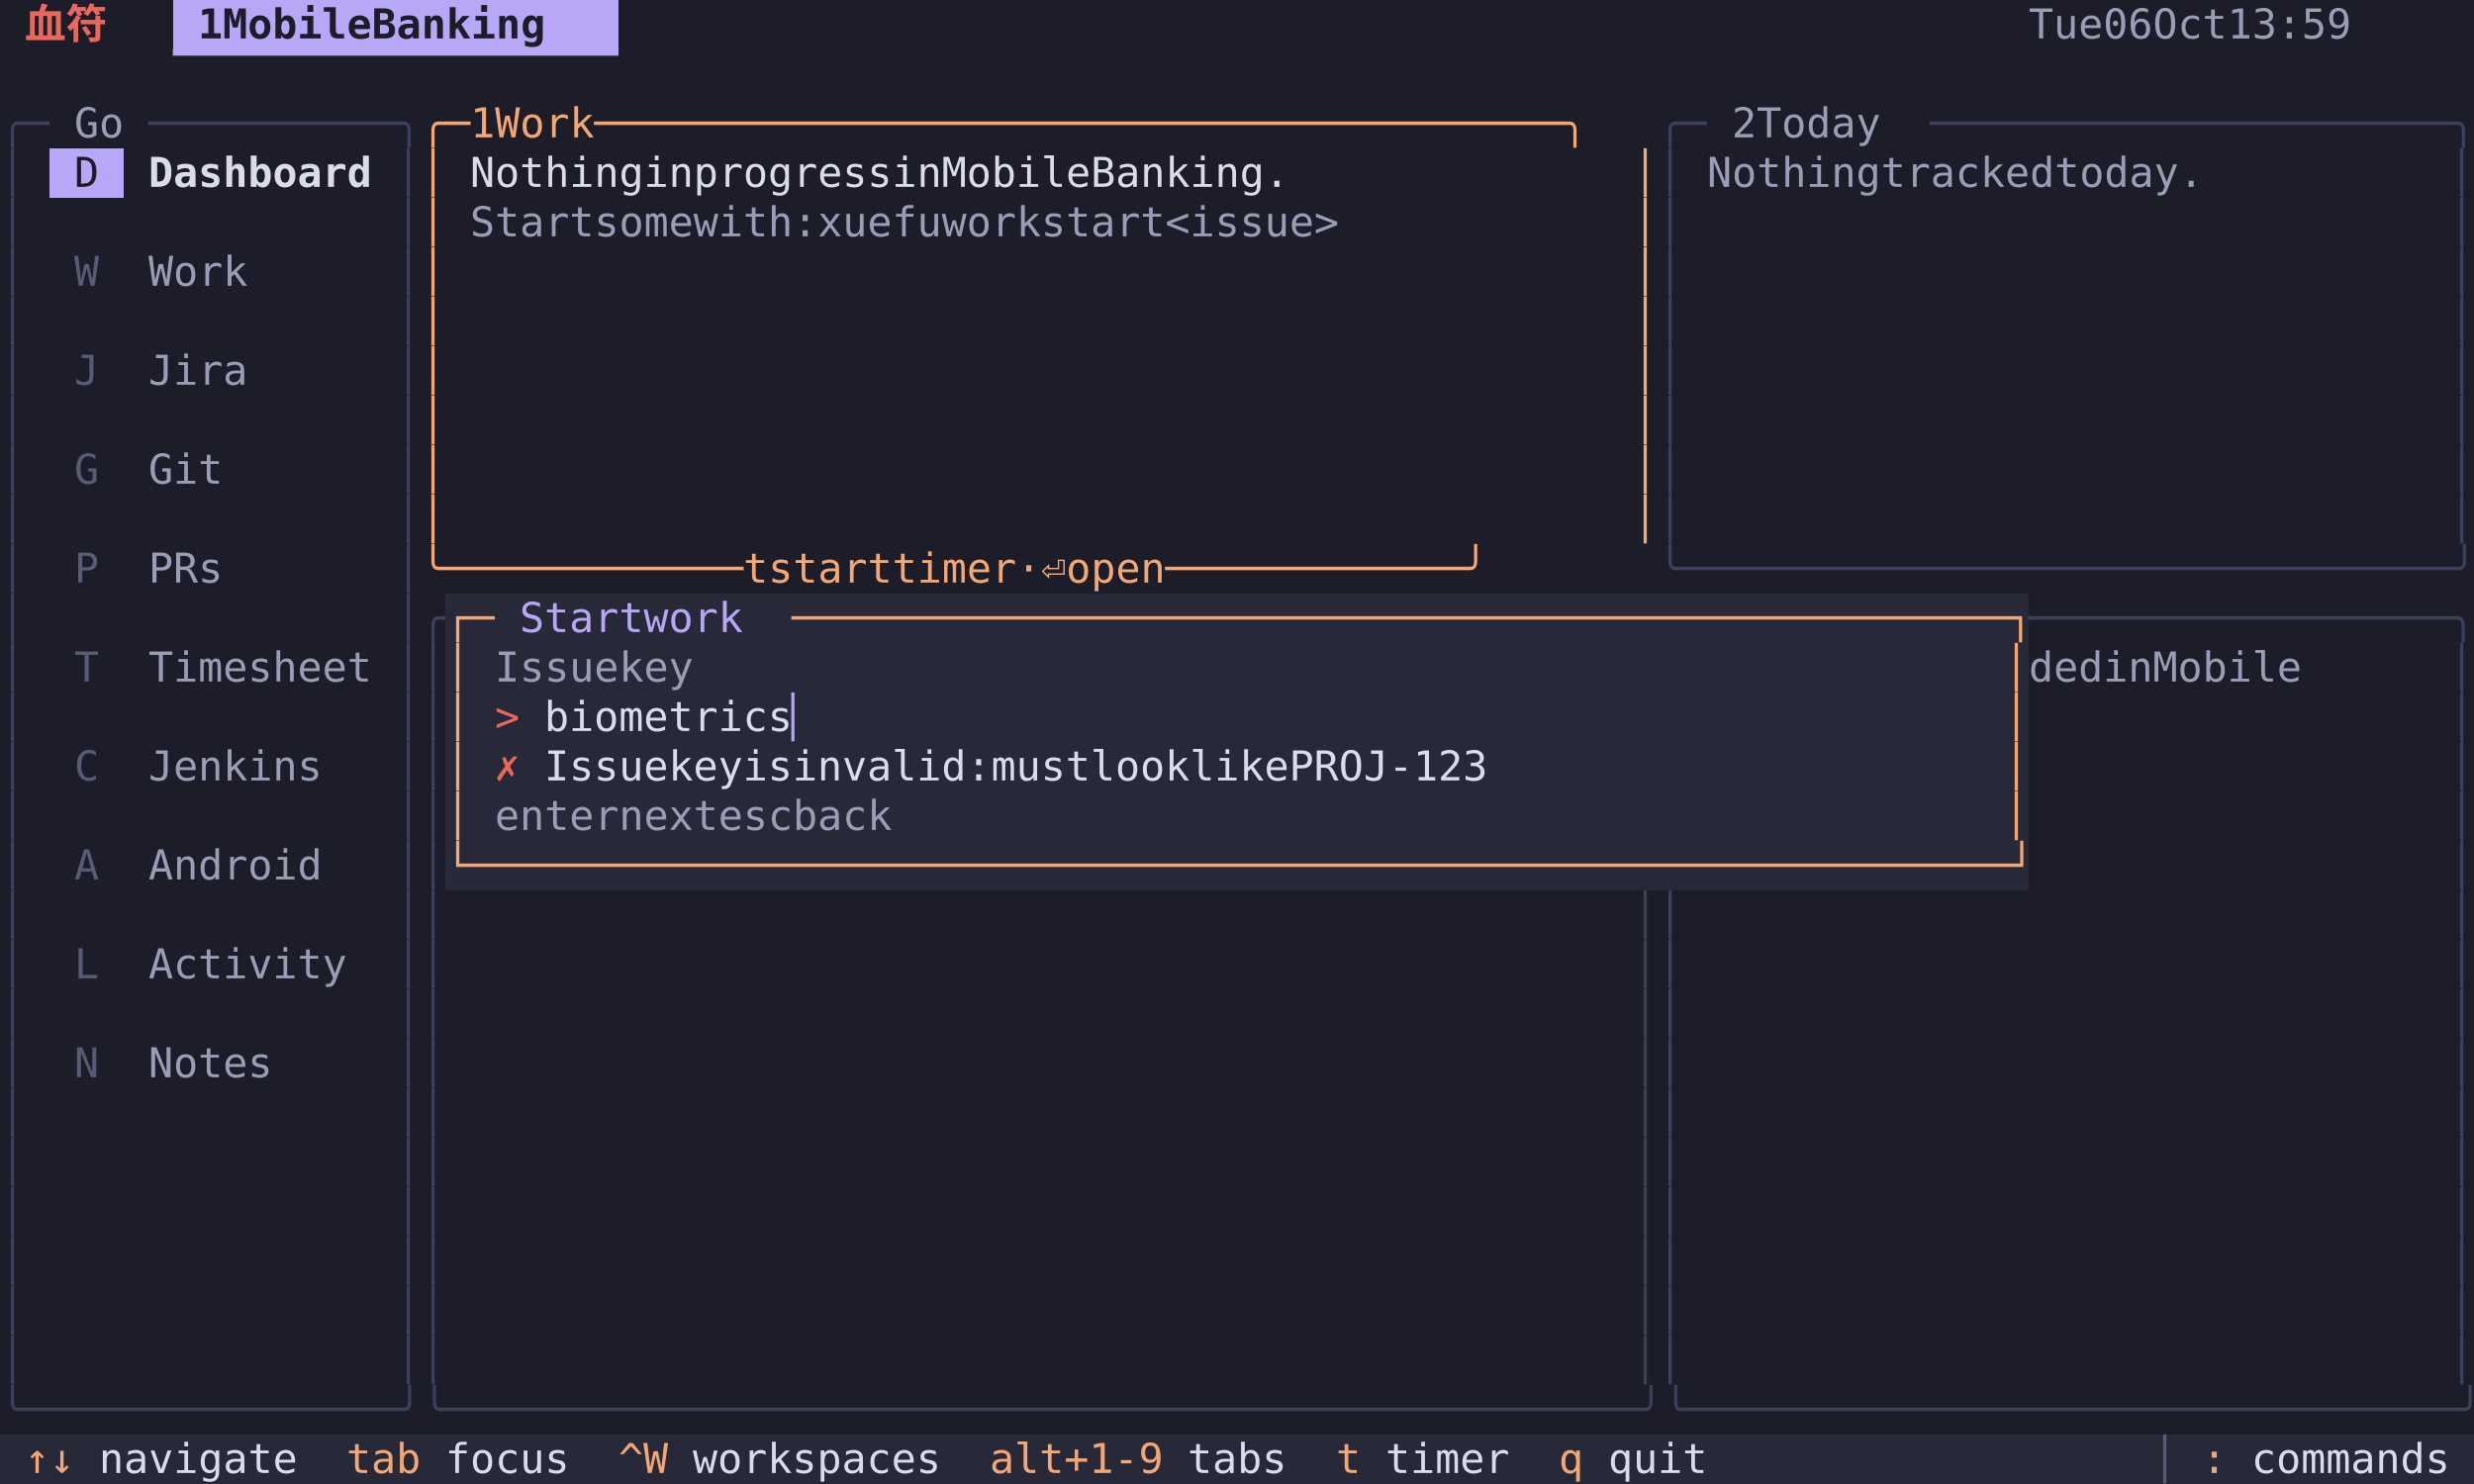
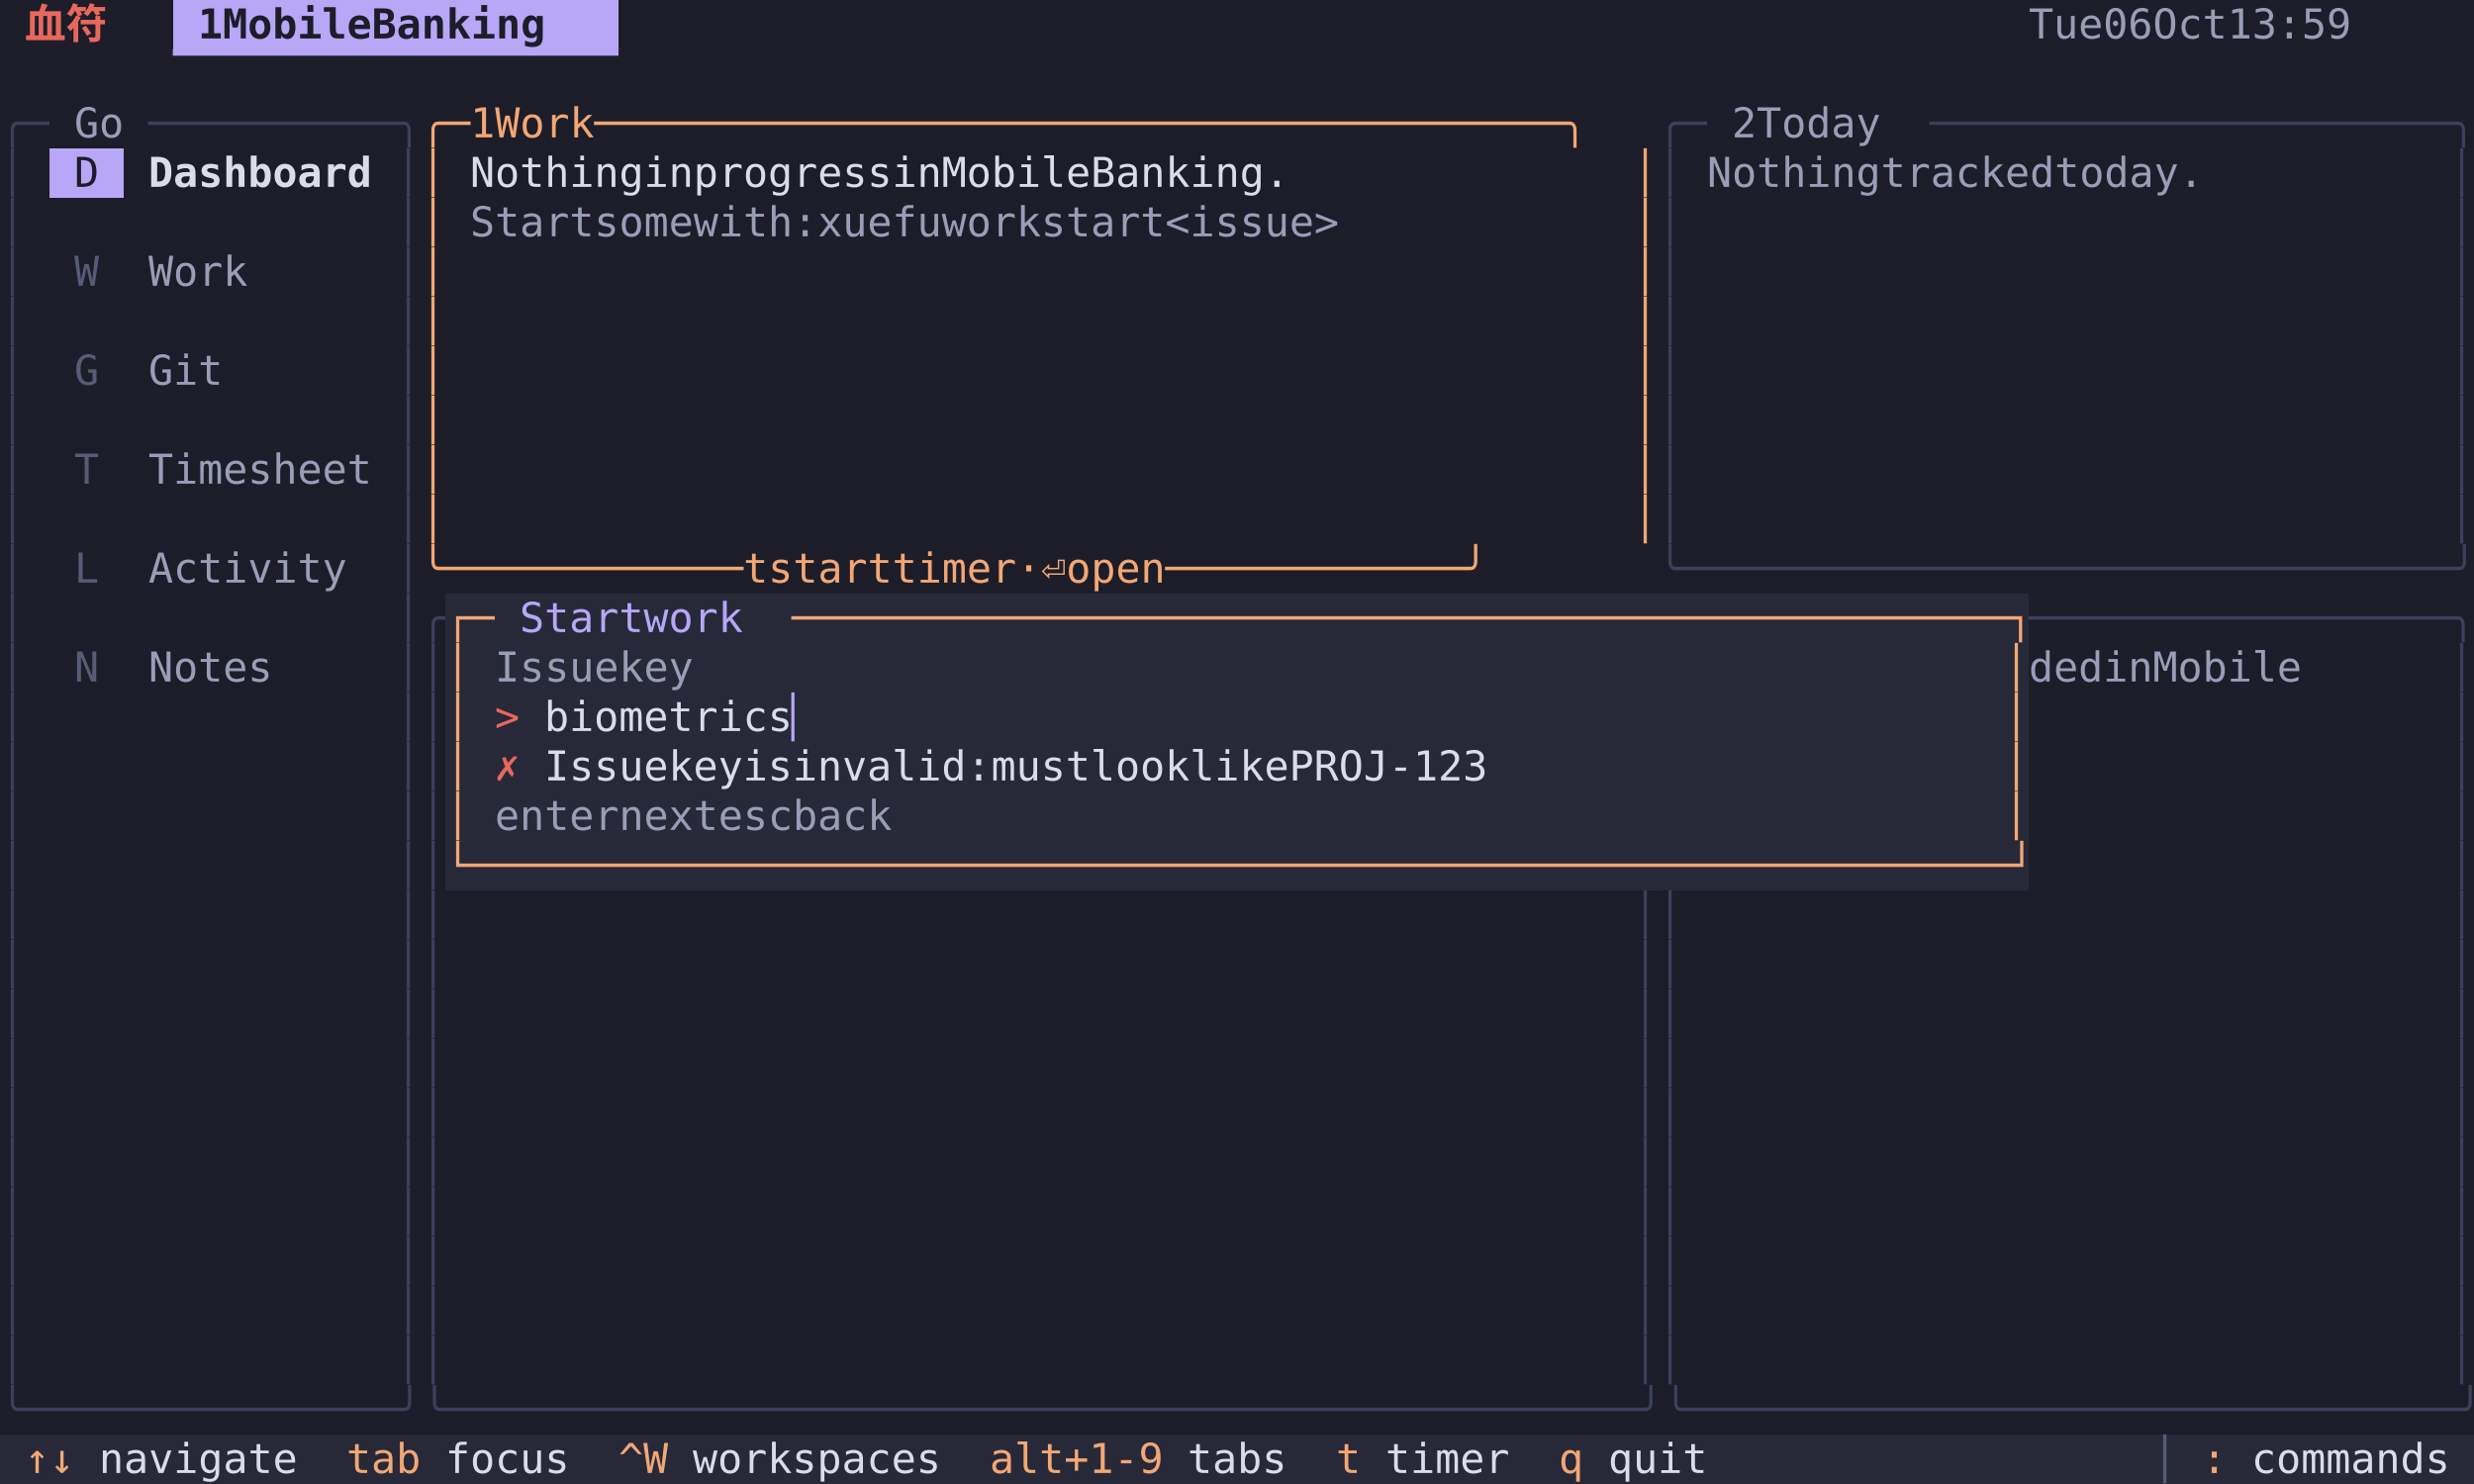
<svg xmlns="http://www.w3.org/2000/svg" width="900" height="540" viewBox="0 0 900 540" font-family="Menlo, 'DejaVu Sans Mono', 'Hiragino Sans GB', 'Noto Sans CJK SC', 'PingFang SC', monospace" font-size="15">
  <rect x="0" y="0" width="9" height="18" fill="#1c1d29" />
  <rect x="9" y="0" width="36" height="18" fill="#1c1d29" />
  <text x="9 27" y="14" fill="#e8685c" font-weight="bold">血符</text>
  <rect x="45" y="0" width="18" height="18" fill="#1c1d29" />
  <rect x="63" y="0" width="162" height="18" fill="#b8a6f6" />
  <text x="72 90 99 108 117 126 135 153 162 171 180 189 198 207" y="14" fill="#1c1d29" font-weight="bold">1MobileBanking</text>
  <rect x="225" y="0" width="513" height="18" fill="#1c1d29" />
  <rect x="738" y="0" width="153" height="18" fill="#1c1d29" />
  <text x="738 747 756 774 783 801 810 819 846 855 864 873 882" y="14" fill="#9a9db6">Tue06Oct13:59</text>
  <rect x="891" y="0" width="9" height="18" fill="#1c1d29" />
  <rect x="0" y="18" width="9" height="18" fill="#1c1d29" />
  <rect x="9" y="18" width="216" height="18" fill="#1c1d29" />
  <text x="63 72 81 90 99 108 117 126 135 144 153 162 171 180 189 198 207 216" y="32" fill="#b8a6f6">▔▔▔▔▔▔▔▔▔▔▔▔▔▔▔▔▔▔</text>
  <rect x="225" y="18" width="675" height="18" fill="#1c1d29" />
  <rect x="0" y="36" width="18" height="18" fill="#1c1d29" />
  <text x="0 9" y="50" fill="#3d405a">╭─</text>
  <rect x="18" y="36" width="36" height="18" fill="#1c1d29" />
  <text x="27 36" y="50" fill="#9a9db6">Go</text>
  <rect x="54" y="36" width="99" height="18" fill="#1c1d29" />
  <text x="54 63 72 81 90 99 108 117 126 135 144" y="50" fill="#3d405a">──────────╮</text>
  <rect x="153" y="36" width="450" height="18" fill="#1c1d29" />
  <text x="153 162 180 198 207 216 225 243 252 261 270 279 288 297 306 315 324 333 342 351 360 369 378 387 396 405 414 423 432 441 450 459 468 477 486 495 504 513 522 531 540 549 558 567 576 585 594" y="50" fill="#f2a774">╭─1Work───────────────────────────────────────╮</text>
  <rect x="603" y="36" width="18" height="18" fill="#1c1d29" />
  <text x="603 612" y="50" fill="#3d405a">╭─</text>
  <rect x="621" y="36" width="81" height="18" fill="#1c1d29" />
  <text x="630 648 657 666 675 684" y="50" fill="#9a9db6">2Today</text>
  <rect x="702" y="36" width="198" height="18" fill="#1c1d29" />
  <text x="702 711 720 729 738 747 756 765 774 783 792 801 810 819 828 837 846 855 864 873 882 891" y="50" fill="#3d405a">─────────────────────╮</text>
  <rect x="0" y="54" width="9" height="18" fill="#1c1d29" />
  <text x="0" y="68" fill="#3d405a">│</text>
  <rect x="9" y="54" width="9" height="18" fill="#1c1d29" />
  <rect x="18" y="54" width="27" height="18" fill="#b8a6f6" />
  <text x="27" y="68" fill="#1c1d29">D</text>
  <rect x="45" y="54" width="90" height="18" fill="#1c1d29" />
  <text x="54 63 72 81 90 99 108 117 126" y="68" fill="#dadcea" font-weight="bold">Dashboard</text>
  <rect x="135" y="54" width="9" height="18" fill="#1c1d29" />
  <rect x="144" y="54" width="9" height="18" fill="#1c1d29" />
  <text x="144" y="68" fill="#3d405a">│</text>
  <rect x="153" y="54" width="9" height="18" fill="#1c1d29" />
  <text x="153" y="68" fill="#f2a774">│</text>
  <rect x="162" y="54" width="9" height="18" fill="#1c1d29" />
  <rect x="171" y="54" width="342" height="18" fill="#1c1d29" />
  <text x="171 180 189 198 207 216 225 243 252 270 279 288 297 306 315 324 333 351 360 378 387 396 405 414 423 441 450 459 468 477 486 495 504" y="68" fill="#dadcea">NothinginprogressinMobileBanking.</text>
  <rect x="513" y="54" width="81" height="18" fill="#1c1d29" />
  <rect x="594" y="54" width="9" height="18" fill="#1c1d29" />
  <text x="594" y="68" fill="#f2a774">│</text>
  <rect x="603" y="54" width="9" height="18" fill="#1c1d29" />
  <text x="603" y="68" fill="#3d405a">│</text>
  <rect x="612" y="54" width="9" height="18" fill="#1c1d29" />
  <rect x="621" y="54" width="198" height="18" fill="#1c1d29" />
  <text x="621 630 639 648 657 666 675 693 702 711 720 729 738 747 765 774 783 792 801 810" y="68" fill="#9a9db6">Nothingtrackedtoday.</text>
  <rect x="819" y="54" width="72" height="18" fill="#1c1d29" />
  <rect x="891" y="54" width="9" height="18" fill="#1c1d29" />
  <text x="891" y="68" fill="#3d405a">│</text>
  <rect x="0" y="72" width="9" height="18" fill="#1c1d29" />
  <text x="0" y="86" fill="#3d405a">│</text>
  <rect x="9" y="72" width="135" height="18" fill="#1c1d29" />
  <rect x="144" y="72" width="9" height="18" fill="#1c1d29" />
  <text x="144" y="86" fill="#3d405a">│</text>
  <rect x="153" y="72" width="9" height="18" fill="#1c1d29" />
  <text x="153" y="86" fill="#f2a774">│</text>
  <rect x="162" y="72" width="9" height="18" fill="#1c1d29" />
  <rect x="171" y="72" width="369" height="18" fill="#1c1d29" />
  <text x="171 180 189 198 207 225 234 243 252 270 279 288 297 306 324 333 342 351 360 378 387 396 405 423 432 441 450 459 477 486 495 504 513 522 531" y="86" fill="#9a9db6">Startsomewith:xuefuworkstart&lt;issue&gt;</text>
  <rect x="540" y="72" width="54" height="18" fill="#1c1d29" />
  <rect x="594" y="72" width="9" height="18" fill="#1c1d29" />
  <text x="594" y="86" fill="#f2a774">│</text>
  <rect x="603" y="72" width="9" height="18" fill="#1c1d29" />
  <text x="603" y="86" fill="#3d405a">│</text>
  <rect x="612" y="72" width="279" height="18" fill="#1c1d29" />
  <rect x="891" y="72" width="9" height="18" fill="#1c1d29" />
  <text x="891" y="86" fill="#3d405a">│</text>
  <rect x="0" y="90" width="9" height="18" fill="#1c1d29" />
  <text x="0" y="104" fill="#3d405a">│</text>
  <rect x="9" y="90" width="9" height="18" fill="#1c1d29" />
  <rect x="18" y="90" width="27" height="18" fill="#1c1d29" />
  <text x="27" y="104" fill="#585b75">W</text>
  <rect x="45" y="90" width="45" height="18" fill="#1c1d29" />
  <text x="54 63 72 81" y="104" fill="#9a9db6">Work</text>
  <rect x="90" y="90" width="54" height="18" fill="#1c1d29" />
  <rect x="144" y="90" width="9" height="18" fill="#1c1d29" />
  <text x="144" y="104" fill="#3d405a">│</text>
  <rect x="153" y="90" width="9" height="18" fill="#1c1d29" />
  <text x="153" y="104" fill="#f2a774">│</text>
  <rect x="162" y="90" width="432" height="18" fill="#1c1d29" />
  <rect x="594" y="90" width="9" height="18" fill="#1c1d29" />
  <text x="594" y="104" fill="#f2a774">│</text>
  <rect x="603" y="90" width="9" height="18" fill="#1c1d29" />
  <text x="603" y="104" fill="#3d405a">│</text>
  <rect x="612" y="90" width="279" height="18" fill="#1c1d29" />
  <rect x="891" y="90" width="9" height="18" fill="#1c1d29" />
  <text x="891" y="104" fill="#3d405a">│</text>
  <rect x="0" y="108" width="9" height="18" fill="#1c1d29" />
  <text x="0" y="122" fill="#3d405a">│</text>
  <rect x="9" y="108" width="135" height="18" fill="#1c1d29" />
  <rect x="144" y="108" width="9" height="18" fill="#1c1d29" />
  <text x="144" y="122" fill="#3d405a">│</text>
  <rect x="153" y="108" width="9" height="18" fill="#1c1d29" />
  <text x="153" y="122" fill="#f2a774">│</text>
  <rect x="162" y="108" width="432" height="18" fill="#1c1d29" />
  <rect x="594" y="108" width="9" height="18" fill="#1c1d29" />
  <text x="594" y="122" fill="#f2a774">│</text>
  <rect x="603" y="108" width="9" height="18" fill="#1c1d29" />
  <text x="603" y="122" fill="#3d405a">│</text>
  <rect x="612" y="108" width="279" height="18" fill="#1c1d29" />
  <rect x="891" y="108" width="9" height="18" fill="#1c1d29" />
  <text x="891" y="122" fill="#3d405a">│</text>
  <rect x="0" y="126" width="9" height="18" fill="#1c1d29" />
  <text x="0" y="140" fill="#3d405a">│</text>
  <rect x="9" y="126" width="9" height="18" fill="#1c1d29" />
  <rect x="18" y="126" width="27" height="18" fill="#1c1d29" />
-   <text x="27" y="140" fill="#585b75">J</text>
-   <rect x="45" y="126" width="45" height="18" fill="#1c1d29" />
-   <text x="54 63 72 81" y="140" fill="#9a9db6">Jira</text>
-   <rect x="90" y="126" width="54" height="18" fill="#1c1d29" />
+   <text x="27" y="140" fill="#585b75">G</text>
+   <rect x="45" y="126" width="36" height="18" fill="#1c1d29" />
+   <text x="54 63 72" y="140" fill="#9a9db6">Git</text>
+   <rect x="81" y="126" width="63" height="18" fill="#1c1d29" />
  <rect x="144" y="126" width="9" height="18" fill="#1c1d29" />
  <text x="144" y="140" fill="#3d405a">│</text>
  <rect x="153" y="126" width="9" height="18" fill="#1c1d29" />
  <text x="153" y="140" fill="#f2a774">│</text>
  <rect x="162" y="126" width="432" height="18" fill="#1c1d29" />
  <rect x="594" y="126" width="9" height="18" fill="#1c1d29" />
  <text x="594" y="140" fill="#f2a774">│</text>
  <rect x="603" y="126" width="9" height="18" fill="#1c1d29" />
  <text x="603" y="140" fill="#3d405a">│</text>
  <rect x="612" y="126" width="279" height="18" fill="#1c1d29" />
  <rect x="891" y="126" width="9" height="18" fill="#1c1d29" />
  <text x="891" y="140" fill="#3d405a">│</text>
  <rect x="0" y="144" width="9" height="18" fill="#1c1d29" />
  <text x="0" y="158" fill="#3d405a">│</text>
  <rect x="9" y="144" width="135" height="18" fill="#1c1d29" />
  <rect x="144" y="144" width="9" height="18" fill="#1c1d29" />
  <text x="144" y="158" fill="#3d405a">│</text>
  <rect x="153" y="144" width="9" height="18" fill="#1c1d29" />
  <text x="153" y="158" fill="#f2a774">│</text>
  <rect x="162" y="144" width="432" height="18" fill="#1c1d29" />
  <rect x="594" y="144" width="9" height="18" fill="#1c1d29" />
  <text x="594" y="158" fill="#f2a774">│</text>
  <rect x="603" y="144" width="9" height="18" fill="#1c1d29" />
  <text x="603" y="158" fill="#3d405a">│</text>
  <rect x="612" y="144" width="279" height="18" fill="#1c1d29" />
  <rect x="891" y="144" width="9" height="18" fill="#1c1d29" />
  <text x="891" y="158" fill="#3d405a">│</text>
  <rect x="0" y="162" width="9" height="18" fill="#1c1d29" />
  <text x="0" y="176" fill="#3d405a">│</text>
  <rect x="9" y="162" width="9" height="18" fill="#1c1d29" />
  <rect x="18" y="162" width="27" height="18" fill="#1c1d29" />
-   <text x="27" y="176" fill="#585b75">G</text>
-   <rect x="45" y="162" width="36" height="18" fill="#1c1d29" />
-   <text x="54 63 72" y="176" fill="#9a9db6">Git</text>
-   <rect x="81" y="162" width="63" height="18" fill="#1c1d29" />
+   <text x="27" y="176" fill="#585b75">T</text>
+   <rect x="45" y="162" width="90" height="18" fill="#1c1d29" />
+   <text x="54 63 72 81 90 99 108 117 126" y="176" fill="#9a9db6">Timesheet</text>
+   <rect x="135" y="162" width="9" height="18" fill="#1c1d29" />
  <rect x="144" y="162" width="9" height="18" fill="#1c1d29" />
  <text x="144" y="176" fill="#3d405a">│</text>
  <rect x="153" y="162" width="9" height="18" fill="#1c1d29" />
  <text x="153" y="176" fill="#f2a774">│</text>
  <rect x="162" y="162" width="432" height="18" fill="#1c1d29" />
  <rect x="594" y="162" width="9" height="18" fill="#1c1d29" />
  <text x="594" y="176" fill="#f2a774">│</text>
  <rect x="603" y="162" width="9" height="18" fill="#1c1d29" />
  <text x="603" y="176" fill="#3d405a">│</text>
  <rect x="612" y="162" width="279" height="18" fill="#1c1d29" />
  <rect x="891" y="162" width="9" height="18" fill="#1c1d29" />
  <text x="891" y="176" fill="#3d405a">│</text>
  <rect x="0" y="180" width="9" height="18" fill="#1c1d29" />
  <text x="0" y="194" fill="#3d405a">│</text>
  <rect x="9" y="180" width="135" height="18" fill="#1c1d29" />
  <rect x="144" y="180" width="9" height="18" fill="#1c1d29" />
  <text x="144" y="194" fill="#3d405a">│</text>
  <rect x="153" y="180" width="9" height="18" fill="#1c1d29" />
  <text x="153" y="194" fill="#f2a774">│</text>
  <rect x="162" y="180" width="432" height="18" fill="#1c1d29" />
  <rect x="594" y="180" width="9" height="18" fill="#1c1d29" />
  <text x="594" y="194" fill="#f2a774">│</text>
  <rect x="603" y="180" width="9" height="18" fill="#1c1d29" />
  <text x="603" y="194" fill="#3d405a">│</text>
  <rect x="612" y="180" width="279" height="18" fill="#1c1d29" />
  <rect x="891" y="180" width="9" height="18" fill="#1c1d29" />
  <text x="891" y="194" fill="#3d405a">│</text>
  <rect x="0" y="198" width="9" height="18" fill="#1c1d29" />
  <text x="0" y="212" fill="#3d405a">│</text>
  <rect x="9" y="198" width="9" height="18" fill="#1c1d29" />
  <rect x="18" y="198" width="27" height="18" fill="#1c1d29" />
-   <text x="27" y="212" fill="#585b75">P</text>
-   <rect x="45" y="198" width="36" height="18" fill="#1c1d29" />
-   <text x="54 63 72" y="212" fill="#9a9db6">PRs</text>
-   <rect x="81" y="198" width="63" height="18" fill="#1c1d29" />
+   <text x="27" y="212" fill="#585b75">L</text>
+   <rect x="45" y="198" width="81" height="18" fill="#1c1d29" />
+   <text x="54 63 72 81 90 99 108 117" y="212" fill="#9a9db6">Activity</text>
+   <rect x="126" y="198" width="18" height="18" fill="#1c1d29" />
  <rect x="144" y="198" width="9" height="18" fill="#1c1d29" />
  <text x="144" y="212" fill="#3d405a">│</text>
  <rect x="153" y="198" width="450" height="18" fill="#1c1d29" />
  <text x="153 162 171 180 189 198 207 216 225 234 243 252 261 279 297 306 315 324 333 351 360 369 378 387 405 423 441 450 459 468 486 495 504 513 522 531 540 549 558 567 576 585 594" y="212" fill="#f2a774">╰────────────tstarttimer·⏎open────────────╯</text>
  <rect x="603" y="198" width="297" height="18" fill="#1c1d29" />
  <text x="603 612 621 630 639 648 657 666 675 684 693 702 711 720 729 738 747 756 765 774 783 792 801 810 819 828 837 846 855 864 873 882 891" y="212" fill="#3d405a">╰───────────────────────────────╯</text>
  <rect x="0" y="216" width="9" height="18" fill="#1c1d29" />
  <text x="0" y="230" fill="#3d405a">│</text>
  <rect x="9" y="216" width="135" height="18" fill="#1c1d29" />
  <rect x="144" y="216" width="18" height="18" fill="#1c1d29" />
  <text x="144 153" y="230" fill="#3d405a">│╭</text>
  <rect x="162" y="216" width="18" height="18" fill="#272939" />
  <text x="162 171" y="230" fill="#f2a774">┌─</text>
  <rect x="180" y="216" width="108" height="18" fill="#272939" />
  <text x="189 198 207 216 225 243 252 261 270" y="230" fill="#b8a6f6">Startwork</text>
  <rect x="288" y="216" width="450" height="18" fill="#272939" />
  <text x="288 297 306 315 324 333 342 351 360 369 378 387 396 405 414 423 432 441 450 459 468 477 486 495 504 513 522 531 540 549 558 567 576 585 594 603 612 621 630 639 648 657 666 675 684 693 702 711 720 729" y="230" fill="#f2a774">─────────────────────────────────────────────────┐</text>
  <rect x="738" y="216" width="162" height="18" fill="#1c1d29" />
  <text x="738 747 756 765 774 783 792 801 810 819 828 837 846 855 864 873 882 891" y="230" fill="#3d405a">─────────────────╮</text>
  <rect x="0" y="234" width="9" height="18" fill="#1c1d29" />
  <text x="0" y="248" fill="#3d405a">│</text>
  <rect x="9" y="234" width="9" height="18" fill="#1c1d29" />
  <rect x="18" y="234" width="27" height="18" fill="#1c1d29" />
-   <text x="27" y="248" fill="#585b75">T</text>
-   <rect x="45" y="234" width="90" height="18" fill="#1c1d29" />
-   <text x="54 63 72 81 90 99 108 117 126" y="248" fill="#9a9db6">Timesheet</text>
-   <rect x="135" y="234" width="9" height="18" fill="#1c1d29" />
+   <text x="27" y="248" fill="#585b75">N</text>
+   <rect x="45" y="234" width="54" height="18" fill="#1c1d29" />
+   <text x="54 63 72 81 90" y="248" fill="#9a9db6">Notes</text>
+   <rect x="99" y="234" width="45" height="18" fill="#1c1d29" />
  <rect x="144" y="234" width="18" height="18" fill="#1c1d29" />
  <text x="144 153" y="248" fill="#3d405a">││</text>
  <rect x="162" y="234" width="9" height="18" fill="#272939" />
  <text x="162" y="248" fill="#f2a774">│</text>
  <rect x="171" y="234" width="9" height="18" fill="#272939" />
  <rect x="180" y="234" width="81" height="18" fill="#272939" />
  <text x="180 189 198 207 216 234 243 252" y="248" fill="#9a9db6">Issuekey</text>
  <rect x="261" y="234" width="468" height="18" fill="#272939" />
  <rect x="729" y="234" width="9" height="18" fill="#272939" />
  <text x="729" y="248" fill="#f2a774">│</text>
  <rect x="738" y="234" width="126" height="18" fill="#1c1d29" />
  <text x="738 747 756 774 783 801 810 819 828 837 846" y="248" fill="#9a9db6">dedinMobile</text>
  <rect x="864" y="234" width="27" height="18" fill="#1c1d29" />
  <rect x="891" y="234" width="9" height="18" fill="#1c1d29" />
  <text x="891" y="248" fill="#3d405a">│</text>
  <rect x="0" y="252" width="9" height="18" fill="#1c1d29" />
  <text x="0" y="266" fill="#3d405a">│</text>
  <rect x="9" y="252" width="135" height="18" fill="#1c1d29" />
  <rect x="144" y="252" width="18" height="18" fill="#1c1d29" />
  <text x="144 153" y="266" fill="#3d405a">││</text>
  <rect x="162" y="252" width="9" height="18" fill="#272939" />
  <text x="162" y="266" fill="#f2a774">│</text>
  <rect x="171" y="252" width="9" height="18" fill="#272939" />
  <rect x="180" y="252" width="18" height="18" fill="#272939" />
  <text x="180" y="266" fill="#e8685c">&gt;</text>
  <rect x="198" y="252" width="90" height="18" fill="#272939" />
  <text x="198 207 216 225 234 243 252 261 270 279" y="266" fill="#dadcea">biometrics</text>
  <rect x="288" y="252" width="9" height="18" fill="#272939" />
  <text x="288" y="266" fill="#b8a6f6">▏</text>
  <rect x="297" y="252" width="432" height="18" fill="#272939" />
  <rect x="729" y="252" width="9" height="18" fill="#272939" />
  <text x="729" y="266" fill="#f2a774">│</text>
  <rect x="738" y="252" width="153" height="18" fill="#1c1d29" />
  <rect x="891" y="252" width="9" height="18" fill="#1c1d29" />
  <text x="891" y="266" fill="#3d405a">│</text>
  <rect x="0" y="270" width="9" height="18" fill="#1c1d29" />
  <text x="0" y="284" fill="#3d405a">│</text>
-   <rect x="9" y="270" width="9" height="18" fill="#1c1d29" />
-   <rect x="18" y="270" width="27" height="18" fill="#1c1d29" />
-   <text x="27" y="284" fill="#585b75">C</text>
-   <rect x="45" y="270" width="72" height="18" fill="#1c1d29" />
-   <text x="54 63 72 81 90 99 108" y="284" fill="#9a9db6">Jenkins</text>
-   <rect x="117" y="270" width="27" height="18" fill="#1c1d29" />
+   <rect x="9" y="270" width="135" height="18" fill="#1c1d29" />
  <rect x="144" y="270" width="18" height="18" fill="#1c1d29" />
  <text x="144 153" y="284" fill="#3d405a">││</text>
  <rect x="162" y="270" width="9" height="18" fill="#272939" />
  <text x="162" y="284" fill="#f2a774">│</text>
  <rect x="171" y="270" width="9" height="18" fill="#272939" />
  <rect x="180" y="270" width="18" height="18" fill="#272939" />
  <text x="180" y="284" fill="#e8685c">✗</text>
  <rect x="198" y="270" width="405" height="18" fill="#272939" />
  <text x="198 207 216 225 234 252 261 270 288 297 315 324 333 342 351 360 369 378 396 405 414 423 441 450 459 468 486 495 504 513 531 540 549 558 567 576 585 594" y="284" fill="#dadcea">Issuekeyisinvalid:mustlooklikePROJ-123</text>
  <rect x="603" y="270" width="126" height="18" fill="#272939" />
  <rect x="729" y="270" width="9" height="18" fill="#272939" />
  <text x="729" y="284" fill="#f2a774">│</text>
  <rect x="738" y="270" width="153" height="18" fill="#1c1d29" />
  <rect x="891" y="270" width="9" height="18" fill="#1c1d29" />
  <text x="891" y="284" fill="#3d405a">│</text>
  <rect x="0" y="288" width="9" height="18" fill="#1c1d29" />
  <text x="0" y="302" fill="#3d405a">│</text>
  <rect x="9" y="288" width="135" height="18" fill="#1c1d29" />
  <rect x="144" y="288" width="18" height="18" fill="#1c1d29" />
  <text x="144 153" y="302" fill="#3d405a">││</text>
  <rect x="162" y="288" width="9" height="18" fill="#272939" />
  <text x="162" y="302" fill="#f2a774">│</text>
  <rect x="171" y="288" width="9" height="18" fill="#272939" />
  <rect x="180" y="288" width="180" height="18" fill="#272939" />
  <text x="180 189 198 207 216 234 243 252 261 288 297 306 324 333 342 351" y="302" fill="#9a9db6">enternextescback</text>
  <rect x="360" y="288" width="369" height="18" fill="#272939" />
  <rect x="729" y="288" width="9" height="18" fill="#272939" />
  <text x="729" y="302" fill="#f2a774">│</text>
  <rect x="738" y="288" width="153" height="18" fill="#1c1d29" />
  <rect x="891" y="288" width="9" height="18" fill="#1c1d29" />
  <text x="891" y="302" fill="#3d405a">│</text>
  <rect x="0" y="306" width="9" height="18" fill="#1c1d29" />
  <text x="0" y="320" fill="#3d405a">│</text>
-   <rect x="9" y="306" width="9" height="18" fill="#1c1d29" />
-   <rect x="18" y="306" width="27" height="18" fill="#1c1d29" />
-   <text x="27" y="320" fill="#585b75">A</text>
-   <rect x="45" y="306" width="72" height="18" fill="#1c1d29" />
-   <text x="54 63 72 81 90 99 108" y="320" fill="#9a9db6">Android</text>
-   <rect x="117" y="306" width="27" height="18" fill="#1c1d29" />
+   <rect x="9" y="306" width="135" height="18" fill="#1c1d29" />
  <rect x="144" y="306" width="18" height="18" fill="#1c1d29" />
  <text x="144 153" y="320" fill="#3d405a">││</text>
  <rect x="162" y="306" width="576" height="18" fill="#272939" />
  <text x="162 171 180 189 198 207 216 225 234 243 252 261 270 279 288 297 306 315 324 333 342 351 360 369 378 387 396 405 414 423 432 441 450 459 468 477 486 495 504 513 522 531 540 549 558 567 576 585 594 603 612 621 630 639 648 657 666 675 684 693 702 711 720 729" y="320" fill="#f2a774">└──────────────────────────────────────────────────────────────┘</text>
  <rect x="738" y="306" width="153" height="18" fill="#1c1d29" />
  <rect x="891" y="306" width="9" height="18" fill="#1c1d29" />
  <text x="891" y="320" fill="#3d405a">│</text>
  <rect x="0" y="324" width="9" height="18" fill="#1c1d29" />
  <text x="0" y="338" fill="#3d405a">│</text>
  <rect x="9" y="324" width="135" height="18" fill="#1c1d29" />
  <rect x="144" y="324" width="18" height="18" fill="#1c1d29" />
  <text x="144 153" y="338" fill="#3d405a">││</text>
  <rect x="162" y="324" width="432" height="18" fill="#1c1d29" />
  <rect x="594" y="324" width="18" height="18" fill="#1c1d29" />
  <text x="594 603" y="338" fill="#3d405a">││</text>
  <rect x="612" y="324" width="279" height="18" fill="#1c1d29" />
  <rect x="891" y="324" width="9" height="18" fill="#1c1d29" />
  <text x="891" y="338" fill="#3d405a">│</text>
  <rect x="0" y="342" width="9" height="18" fill="#1c1d29" />
  <text x="0" y="356" fill="#3d405a">│</text>
-   <rect x="9" y="342" width="9" height="18" fill="#1c1d29" />
-   <rect x="18" y="342" width="27" height="18" fill="#1c1d29" />
-   <text x="27" y="356" fill="#585b75">L</text>
-   <rect x="45" y="342" width="81" height="18" fill="#1c1d29" />
-   <text x="54 63 72 81 90 99 108 117" y="356" fill="#9a9db6">Activity</text>
-   <rect x="126" y="342" width="18" height="18" fill="#1c1d29" />
+   <rect x="9" y="342" width="135" height="18" fill="#1c1d29" />
  <rect x="144" y="342" width="18" height="18" fill="#1c1d29" />
  <text x="144 153" y="356" fill="#3d405a">││</text>
  <rect x="162" y="342" width="432" height="18" fill="#1c1d29" />
  <rect x="594" y="342" width="18" height="18" fill="#1c1d29" />
  <text x="594 603" y="356" fill="#3d405a">││</text>
  <rect x="612" y="342" width="279" height="18" fill="#1c1d29" />
  <rect x="891" y="342" width="9" height="18" fill="#1c1d29" />
  <text x="891" y="356" fill="#3d405a">│</text>
  <rect x="0" y="360" width="9" height="18" fill="#1c1d29" />
  <text x="0" y="374" fill="#3d405a">│</text>
  <rect x="9" y="360" width="135" height="18" fill="#1c1d29" />
  <rect x="144" y="360" width="18" height="18" fill="#1c1d29" />
  <text x="144 153" y="374" fill="#3d405a">││</text>
  <rect x="162" y="360" width="432" height="18" fill="#1c1d29" />
  <rect x="594" y="360" width="18" height="18" fill="#1c1d29" />
  <text x="594 603" y="374" fill="#3d405a">││</text>
  <rect x="612" y="360" width="279" height="18" fill="#1c1d29" />
  <rect x="891" y="360" width="9" height="18" fill="#1c1d29" />
  <text x="891" y="374" fill="#3d405a">│</text>
  <rect x="0" y="378" width="9" height="18" fill="#1c1d29" />
  <text x="0" y="392" fill="#3d405a">│</text>
-   <rect x="9" y="378" width="9" height="18" fill="#1c1d29" />
-   <rect x="18" y="378" width="27" height="18" fill="#1c1d29" />
-   <text x="27" y="392" fill="#585b75">N</text>
-   <rect x="45" y="378" width="54" height="18" fill="#1c1d29" />
-   <text x="54 63 72 81 90" y="392" fill="#9a9db6">Notes</text>
-   <rect x="99" y="378" width="45" height="18" fill="#1c1d29" />
+   <rect x="9" y="378" width="135" height="18" fill="#1c1d29" />
  <rect x="144" y="378" width="18" height="18" fill="#1c1d29" />
  <text x="144 153" y="392" fill="#3d405a">││</text>
  <rect x="162" y="378" width="432" height="18" fill="#1c1d29" />
  <rect x="594" y="378" width="18" height="18" fill="#1c1d29" />
  <text x="594 603" y="392" fill="#3d405a">││</text>
  <rect x="612" y="378" width="279" height="18" fill="#1c1d29" />
  <rect x="891" y="378" width="9" height="18" fill="#1c1d29" />
  <text x="891" y="392" fill="#3d405a">│</text>
  <rect x="0" y="396" width="9" height="18" fill="#1c1d29" />
  <text x="0" y="410" fill="#3d405a">│</text>
  <rect x="9" y="396" width="135" height="18" fill="#1c1d29" />
  <rect x="144" y="396" width="18" height="18" fill="#1c1d29" />
  <text x="144 153" y="410" fill="#3d405a">││</text>
  <rect x="162" y="396" width="432" height="18" fill="#1c1d29" />
  <rect x="594" y="396" width="18" height="18" fill="#1c1d29" />
  <text x="594 603" y="410" fill="#3d405a">││</text>
  <rect x="612" y="396" width="279" height="18" fill="#1c1d29" />
  <rect x="891" y="396" width="9" height="18" fill="#1c1d29" />
  <text x="891" y="410" fill="#3d405a">│</text>
  <rect x="0" y="414" width="9" height="18" fill="#1c1d29" />
  <text x="0" y="428" fill="#3d405a">│</text>
  <rect x="9" y="414" width="135" height="18" fill="#1c1d29" />
  <rect x="144" y="414" width="18" height="18" fill="#1c1d29" />
  <text x="144 153" y="428" fill="#3d405a">││</text>
  <rect x="162" y="414" width="432" height="18" fill="#1c1d29" />
  <rect x="594" y="414" width="18" height="18" fill="#1c1d29" />
  <text x="594 603" y="428" fill="#3d405a">││</text>
  <rect x="612" y="414" width="279" height="18" fill="#1c1d29" />
  <rect x="891" y="414" width="9" height="18" fill="#1c1d29" />
  <text x="891" y="428" fill="#3d405a">│</text>
  <rect x="0" y="432" width="9" height="18" fill="#1c1d29" />
  <text x="0" y="446" fill="#3d405a">│</text>
  <rect x="9" y="432" width="135" height="18" fill="#1c1d29" />
  <rect x="144" y="432" width="18" height="18" fill="#1c1d29" />
  <text x="144 153" y="446" fill="#3d405a">││</text>
  <rect x="162" y="432" width="432" height="18" fill="#1c1d29" />
  <rect x="594" y="432" width="18" height="18" fill="#1c1d29" />
  <text x="594 603" y="446" fill="#3d405a">││</text>
  <rect x="612" y="432" width="279" height="18" fill="#1c1d29" />
  <rect x="891" y="432" width="9" height="18" fill="#1c1d29" />
  <text x="891" y="446" fill="#3d405a">│</text>
  <rect x="0" y="450" width="9" height="18" fill="#1c1d29" />
  <text x="0" y="464" fill="#3d405a">│</text>
  <rect x="9" y="450" width="135" height="18" fill="#1c1d29" />
  <rect x="144" y="450" width="18" height="18" fill="#1c1d29" />
  <text x="144 153" y="464" fill="#3d405a">││</text>
  <rect x="162" y="450" width="432" height="18" fill="#1c1d29" />
  <rect x="594" y="450" width="18" height="18" fill="#1c1d29" />
  <text x="594 603" y="464" fill="#3d405a">││</text>
  <rect x="612" y="450" width="279" height="18" fill="#1c1d29" />
  <rect x="891" y="450" width="9" height="18" fill="#1c1d29" />
  <text x="891" y="464" fill="#3d405a">│</text>
  <rect x="0" y="468" width="9" height="18" fill="#1c1d29" />
  <text x="0" y="482" fill="#3d405a">│</text>
  <rect x="9" y="468" width="135" height="18" fill="#1c1d29" />
  <rect x="144" y="468" width="18" height="18" fill="#1c1d29" />
  <text x="144 153" y="482" fill="#3d405a">││</text>
  <rect x="162" y="468" width="432" height="18" fill="#1c1d29" />
  <rect x="594" y="468" width="18" height="18" fill="#1c1d29" />
  <text x="594 603" y="482" fill="#3d405a">││</text>
  <rect x="612" y="468" width="279" height="18" fill="#1c1d29" />
  <rect x="891" y="468" width="9" height="18" fill="#1c1d29" />
  <text x="891" y="482" fill="#3d405a">│</text>
  <rect x="0" y="486" width="9" height="18" fill="#1c1d29" />
  <text x="0" y="500" fill="#3d405a">│</text>
  <rect x="9" y="486" width="135" height="18" fill="#1c1d29" />
  <rect x="144" y="486" width="18" height="18" fill="#1c1d29" />
  <text x="144 153" y="500" fill="#3d405a">││</text>
  <rect x="162" y="486" width="432" height="18" fill="#1c1d29" />
  <rect x="594" y="486" width="18" height="18" fill="#1c1d29" />
  <text x="594 603" y="500" fill="#3d405a">││</text>
  <rect x="612" y="486" width="279" height="18" fill="#1c1d29" />
  <rect x="891" y="486" width="9" height="18" fill="#1c1d29" />
  <text x="891" y="500" fill="#3d405a">│</text>
  <rect x="0" y="504" width="900" height="18" fill="#1c1d29" />
  <text x="0 9 18 27 36 45 54 63 72 81 90 99 108 117 126 135 144 153 162 171 180 189 198 207 216 225 234 243 252 261 270 279 288 297 306 315 324 333 342 351 360 369 378 387 396 405 414 423 432 441 450 459 468 477 486 495 504 513 522 531 540 549 558 567 576 585 594 603 612 621 630 639 648 657 666 675 684 693 702 711 720 729 738 747 756 765 774 783 792 801 810 819 828 837 846 855 864 873 882 891" y="518" fill="#3d405a">╰───────────────╯╰────────────────────────────────────────────────╯╰───────────────────────────────╯</text>
  <rect x="0" y="522" width="27" height="18" fill="#272939" />
  <text x="9 18" y="536" fill="#f2a774">↑↓</text>
  <rect x="27" y="522" width="90" height="18" fill="#272939" />
  <text x="36 45 54 63 72 81 90 99" y="536" fill="#dadcea">navigate</text>
  <rect x="117" y="522" width="36" height="18" fill="#272939" />
  <text x="126 135 144" y="536" fill="#f2a774">tab</text>
  <rect x="153" y="522" width="63" height="18" fill="#272939" />
  <text x="162 171 180 189 198" y="536" fill="#dadcea">focus</text>
  <rect x="216" y="522" width="27" height="18" fill="#272939" />
  <text x="225 234" y="536" fill="#f2a774">^W</text>
  <rect x="243" y="522" width="108" height="18" fill="#272939" />
  <text x="252 261 270 279 288 297 306 315 324 333" y="536" fill="#dadcea">workspaces</text>
  <rect x="351" y="522" width="72" height="18" fill="#272939" />
  <text x="360 369 378 387 396 405 414" y="536" fill="#f2a774">alt+1-9</text>
  <rect x="423" y="522" width="54" height="18" fill="#272939" />
  <text x="432 441 450 459" y="536" fill="#dadcea">tabs</text>
  <rect x="477" y="522" width="18" height="18" fill="#272939" />
  <text x="486" y="536" fill="#f2a774">t</text>
  <rect x="495" y="522" width="63" height="18" fill="#272939" />
  <text x="504 513 522 531 540" y="536" fill="#dadcea">timer</text>
  <rect x="558" y="522" width="18" height="18" fill="#272939" />
  <text x="567" y="536" fill="#f2a774">q</text>
  <rect x="576" y="522" width="54" height="18" fill="#272939" />
  <text x="585 594 603 612" y="536" fill="#dadcea">quit</text>
  <rect x="630" y="522" width="153" height="18" fill="#272939" />
  <rect x="783" y="522" width="18" height="18" fill="#272939" />
  <text x="783" y="536" fill="#585b75">│</text>
  <rect x="801" y="522" width="9" height="18" fill="#272939" />
  <text x="801" y="536" fill="#f2a774">:</text>
  <rect x="810" y="522" width="90" height="18" fill="#272939" />
  <text x="819 828 837 846 855 864 873 882" y="536" fill="#dadcea">commands</text>
</svg>
